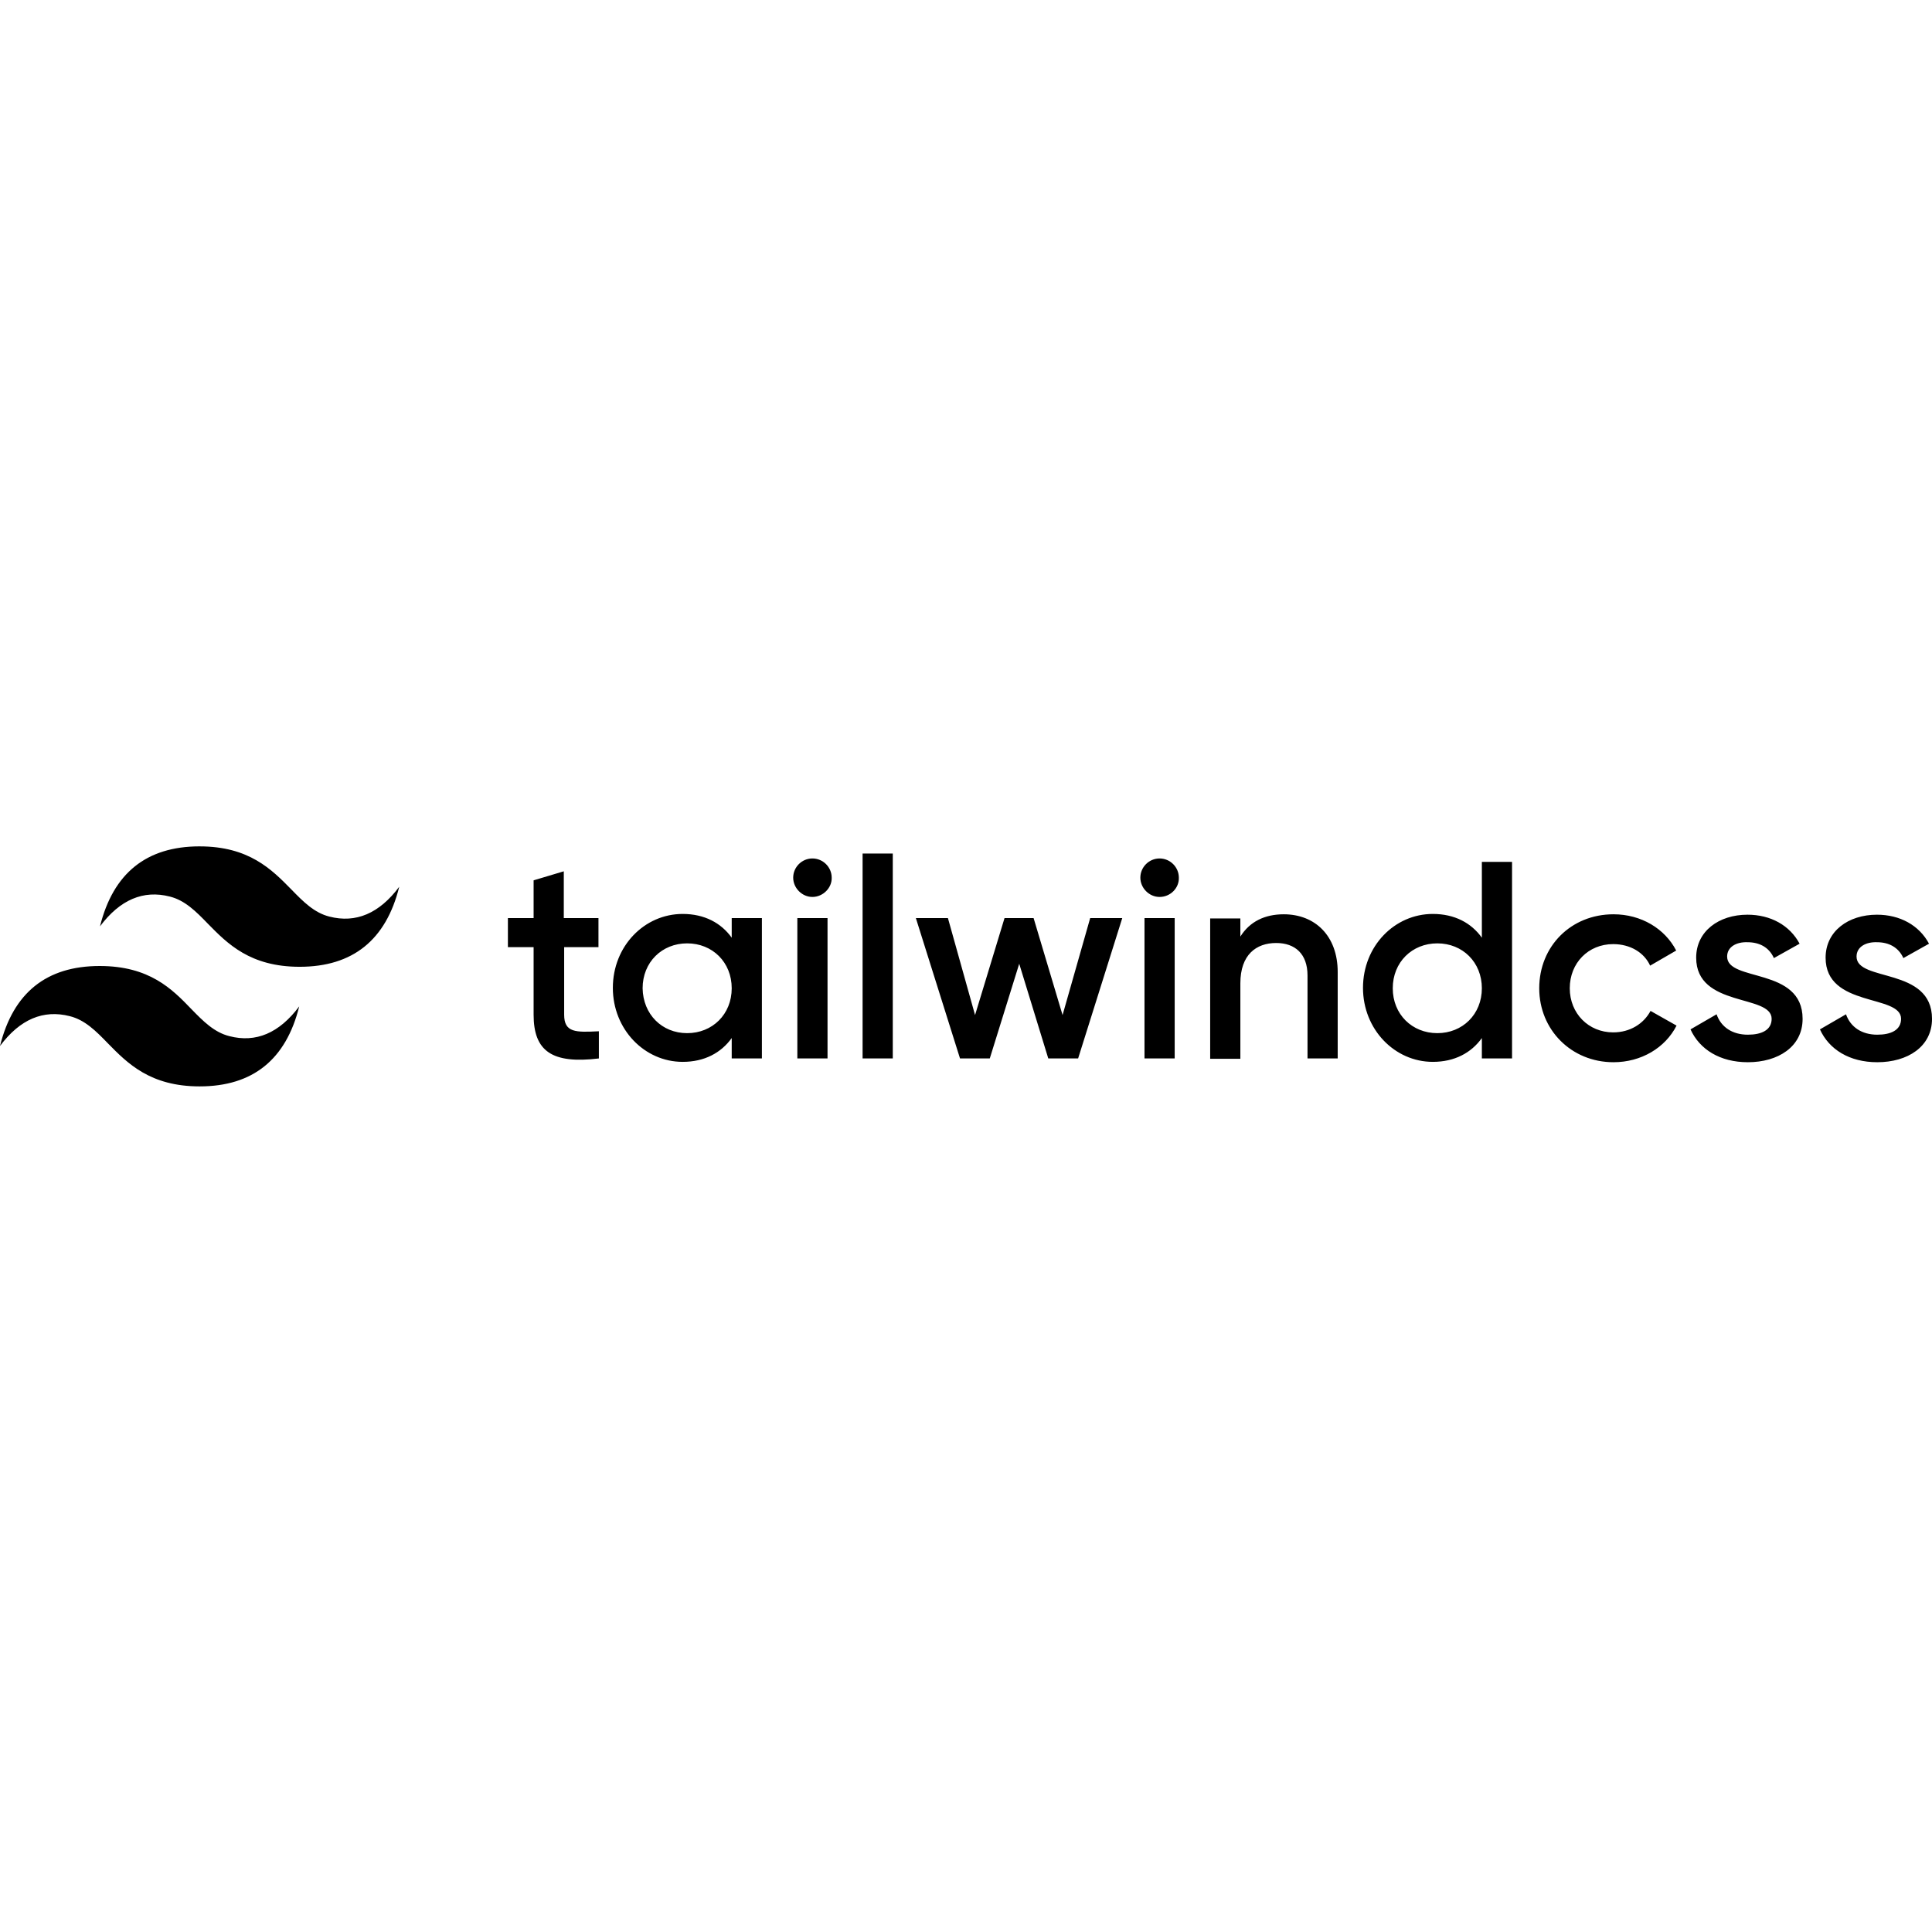
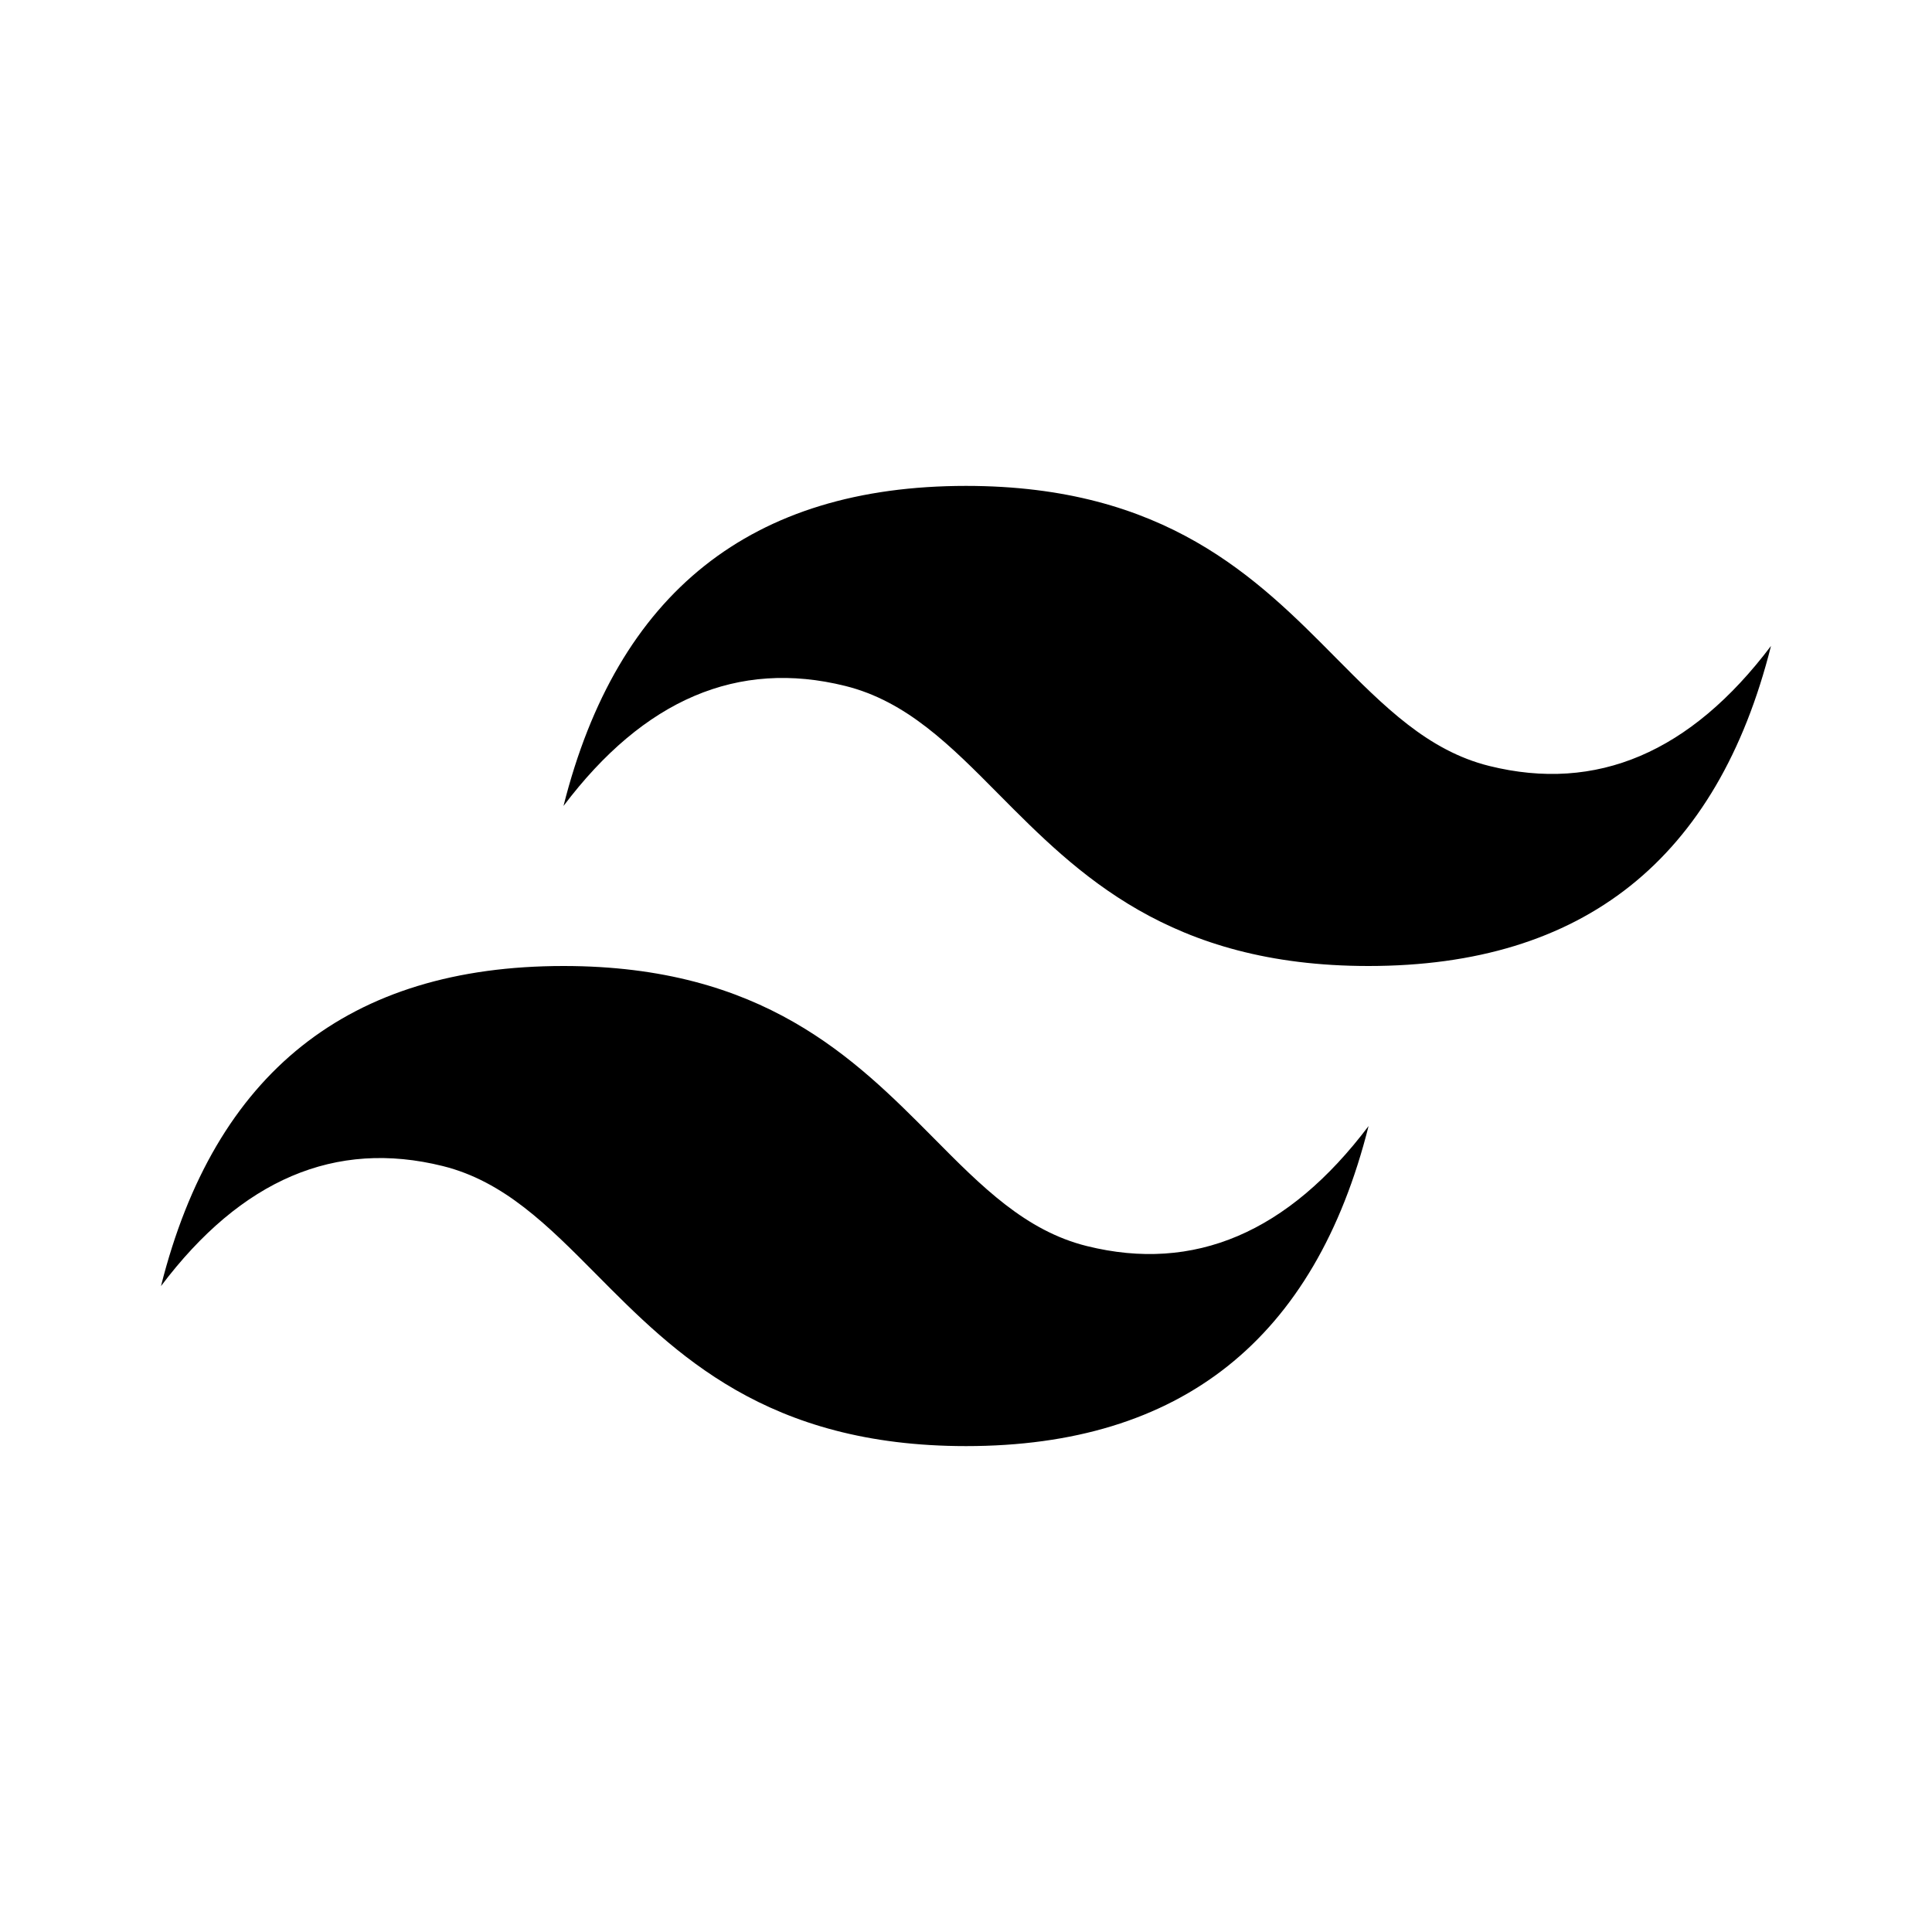
- <svg viewBox="0 0 128 128">
-   <path d="M13.227 56.074c-3.528 0-5.727 1.778-6.602 5.3C7.95 59.603 9.5 58.95 11.25 59.399c1 .25 1.728.977 2.524 1.801 1.3 1.324 2.8 2.852 6.078 2.852 3.523 0 5.723-1.778 6.598-5.301-1.324 1.773-2.875 2.425-4.625 1.976-1-.25-1.723-.976-2.524-1.8-1.3-1.324-2.801-2.852-6.074-2.852zm43.922.477v13.574h2V56.55h-2zm-3.324.324c-.7 0-1.274.574-1.274 1.273 0 .676.575 1.277 1.274 1.277.699 0 1.3-.6 1.277-1.277 0-.699-.577-1.273-1.277-1.273zm23 0c-.7 0-1.274.574-1.274 1.273 0 .677.575 1.277 1.274 1.277.727 0 1.3-.6 1.277-1.277 0-.699-.577-1.273-1.277-1.273zm21.352.226v5.024c-.7-.977-1.801-1.574-3.25-1.574-2.528 0-4.625 2.125-4.625 4.898 0 2.75 2.097 4.902 4.625 4.902 1.449 0 2.55-.6 3.25-1.578v1.352h2V57.102h-2zm-60.824.625-2 .598v2.5H33.65v1.926h1.703v4.476c0 2.421 1.224 3.274 4.324 2.899v-1.801c-1.527.074-2.3.101-2.3-1.098V62.75h2.273v-1.926h-2.297v-3.098zm7.875 2.825c-2.528 0-4.625 2.125-4.625 4.898 0 2.75 2.098 4.902 4.625 4.902 1.45 0 2.547-.6 3.25-1.578v1.352h2v-9.301h-2v1.3c-.704-.976-1.801-1.573-3.25-1.573zm39.824.023c-1.25 0-2.25.477-2.875 1.477v-1.2h-2v9.297h2v-5c0-1.898 1.05-2.672 2.375-2.672 1.25 0 2.074.723 2.074 2.149v5.5h2v-5.727c0-2.398-1.5-3.824-3.574-3.824zm21.848 0c-2.824 0-4.922 2.124-4.922 4.902 0 2.75 2.126 4.899 4.922 4.899 1.829 0 3.426-.95 4.176-2.426l-1.723-.973c-.454.847-1.352 1.422-2.477 1.422-1.625 0-2.875-1.25-2.875-2.922 0-1.676 1.227-2.926 2.875-2.926 1.125 0 2.051.551 2.45 1.426l1.726-1c-.75-1.453-2.323-2.402-4.152-2.402zm8.875.027c-1.898 0-3.399 1.098-3.399 2.848 0 3.323 5 2.403 5 4.05 0 .75-.676 1.052-1.574 1.052-1.028 0-1.778-.5-2.074-1.352l-1.727 1c.601 1.324 1.95 2.176 3.801 2.176 2 0 3.625-1.023 3.625-2.875 0-3.45-5-2.425-5-4.125 0-.65.626-.977 1.348-.95.778 0 1.426.324 1.75 1.051l1.703-.953c-.653-1.222-1.925-1.922-3.453-1.922zm8.578 0c-1.903 0-3.402 1.098-3.402 2.848 0 3.323 5 2.403 5 4.05 0 .75-.677 1.052-1.575 1.052-1.024 0-1.774-.5-2.074-1.352l-1.726 1c.6 1.324 1.948 2.176 3.8 2.176 2 0 3.625-1.023 3.625-2.875 0-3.45-5-2.425-5-4.125 0-.65.626-.977 1.352-.95.774 0 1.422.324 1.75 1.051l1.7-.953c-.654-1.222-1.927-1.922-3.45-1.922zm-71.527.223v9.3h2v-9.3h-2zm7.852 0 2.925 9.3h1.973l1.95-6.273 1.925 6.274h1.977l2.925-9.301h-2.125l-1.83 6.426-1.92-6.426h-1.925L64.6 67.25l-1.798-6.426h-2.125zm15.148 0v9.3h2v-9.3h-2zM45.525 62.5c1.676 0 2.953 1.25 2.953 2.976 0 1.722-1.277 2.973-2.953 2.973-1.672 0-2.922-1.25-2.95-2.973 0-1.727 1.279-2.976 2.95-2.976zm49.703 0c1.672 0 2.949 1.25 2.949 2.976 0 1.722-1.277 2.973-2.95 2.973-1.675 0-2.953-1.25-2.953-2.973 0-1.727 1.278-2.976 2.953-2.976zM6.603 64C3.075 64 .876 65.774 0 69.3c1.324-1.776 2.875-2.425 4.625-1.976 1 .25 1.727.977 2.523 1.8 1.301 1.325 2.8 2.852 6.078 2.852 3.523 0 5.723-1.777 6.598-5.3-1.324 1.773-2.875 2.426-4.625 1.972-1-.25-1.722-.973-2.523-1.797C11.399 65.522 9.899 64 6.603 64z" />
+ <svg xmlns="http://www.w3.org/2000/svg" fill="#000000" width="800px" height="800px" viewBox="0 0 24 24" xml:space="preserve">
+   <path fill-rule="evenodd" clip-rule="evenodd" d="M12 6.036c-2.667 0-4.333 1.325-5 3.976 1-1.325 2.167-1.822 3.5-1.491.761.189 1.305.738 1.906 1.345C13.387 10.855 14.522 12 17 12c2.667 0 4.333-1.325 5-3.976-1 1.325-2.166 1.822-3.5 1.491-.761-.189-1.305-.738-1.907-1.345-.98-.99-2.114-2.134-4.593-2.134zM7 12c-2.667 0-4.333 1.325-5 3.976 1-1.326 2.167-1.822 3.5-1.491.761.189 1.305.738 1.907 1.345.98.989 2.115 2.134 4.594 2.134 2.667 0 4.333-1.325 5-3.976-1 1.325-2.167 1.822-3.5 1.491-.761-.189-1.305-.738-1.906-1.345C10.613 13.145 9.478 12 7 12z" />
</svg>
